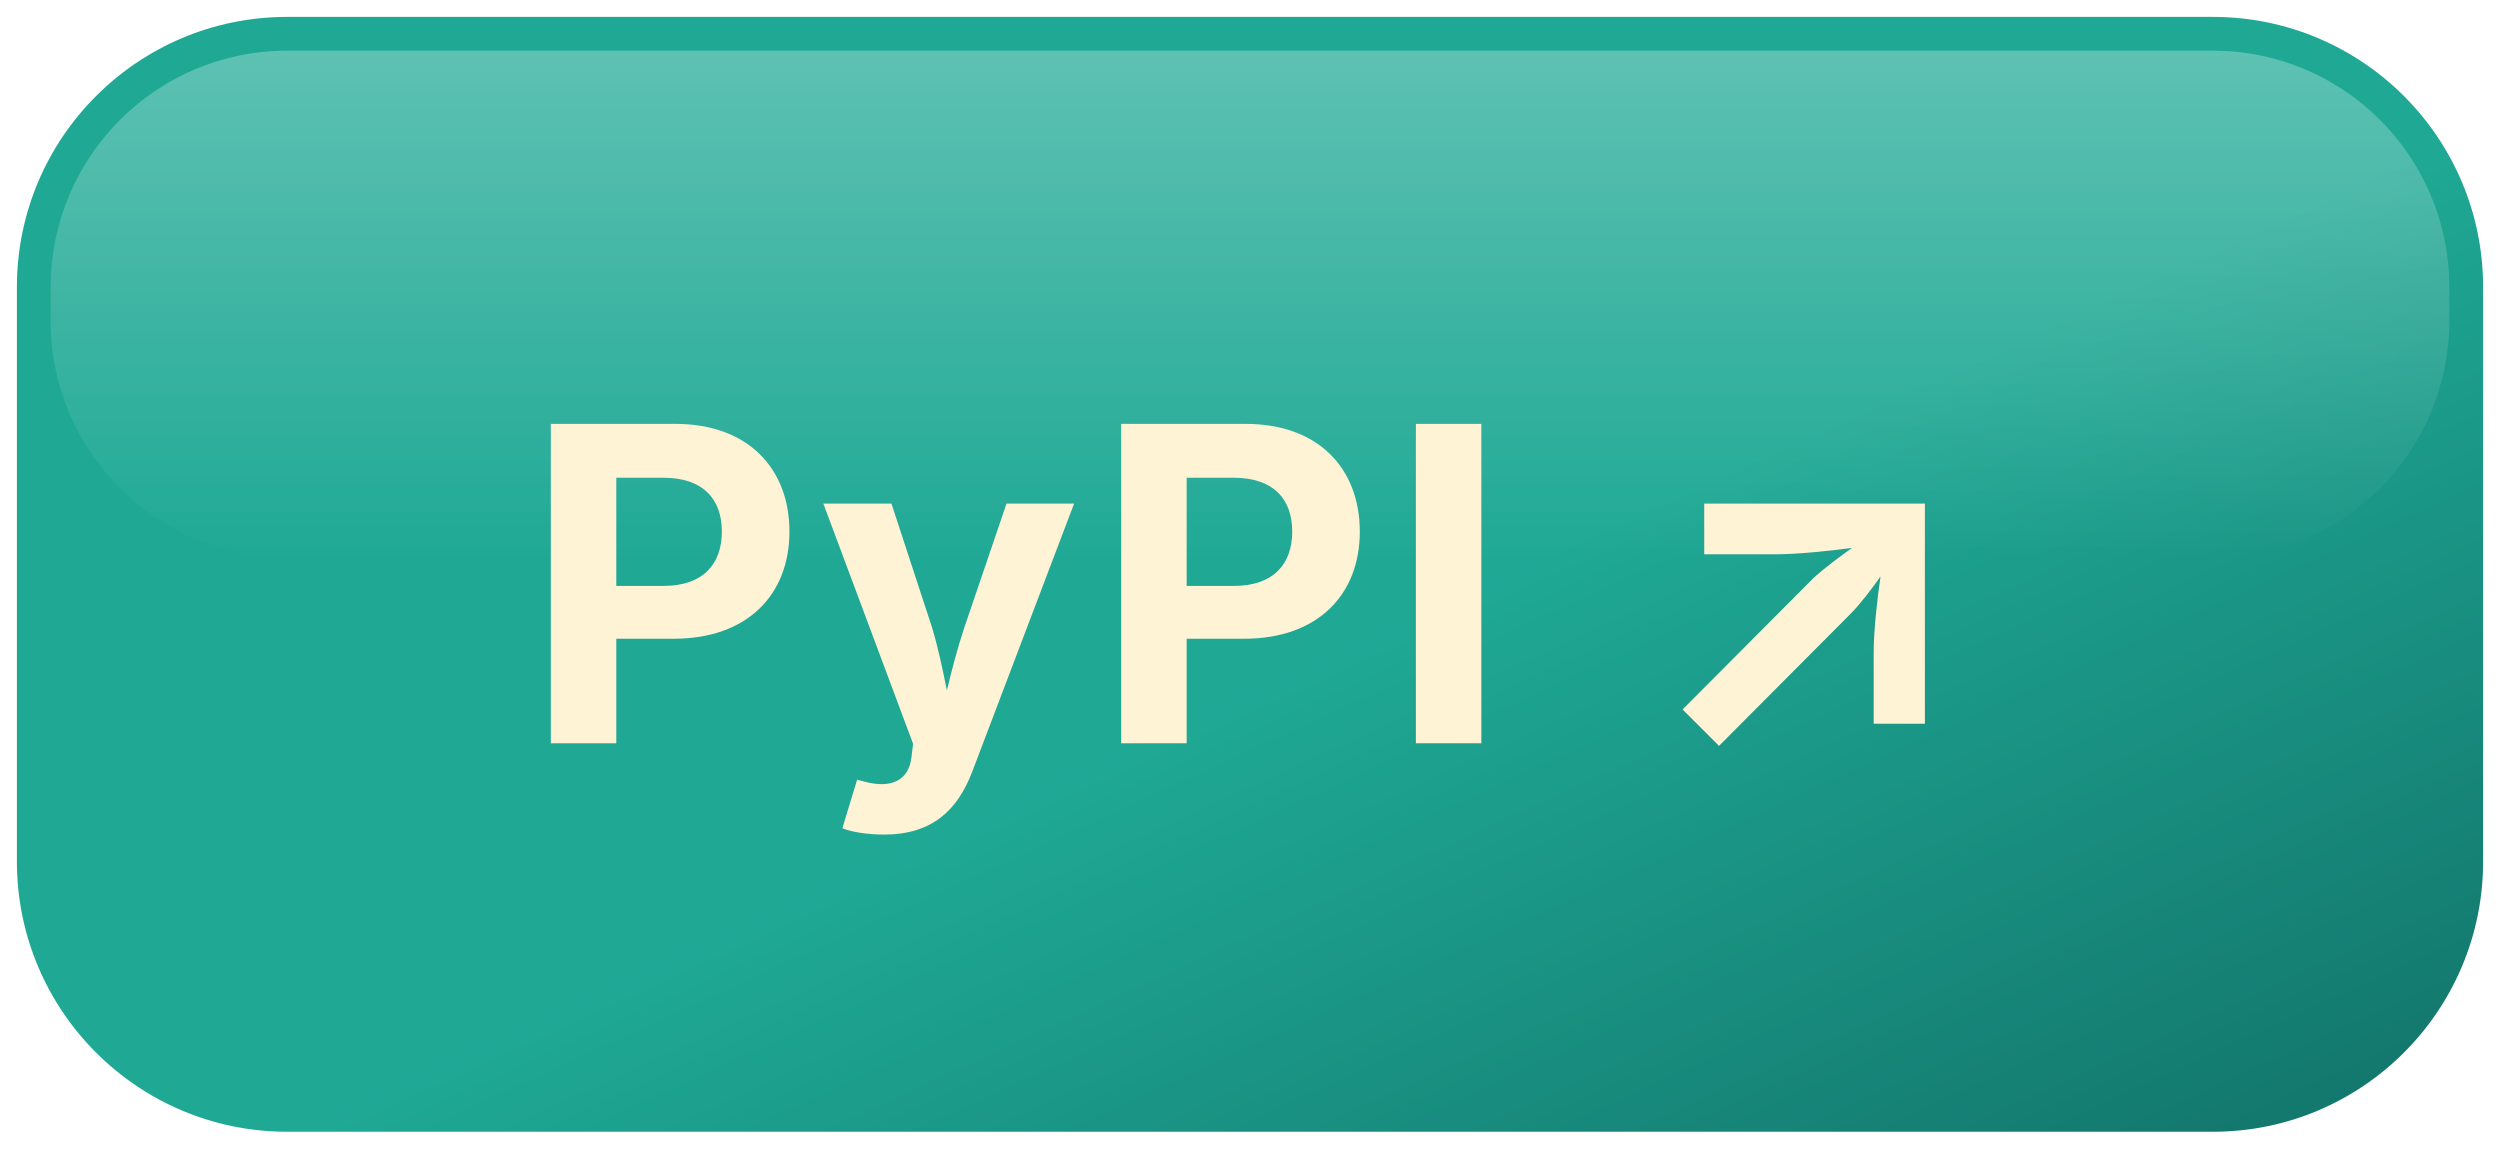
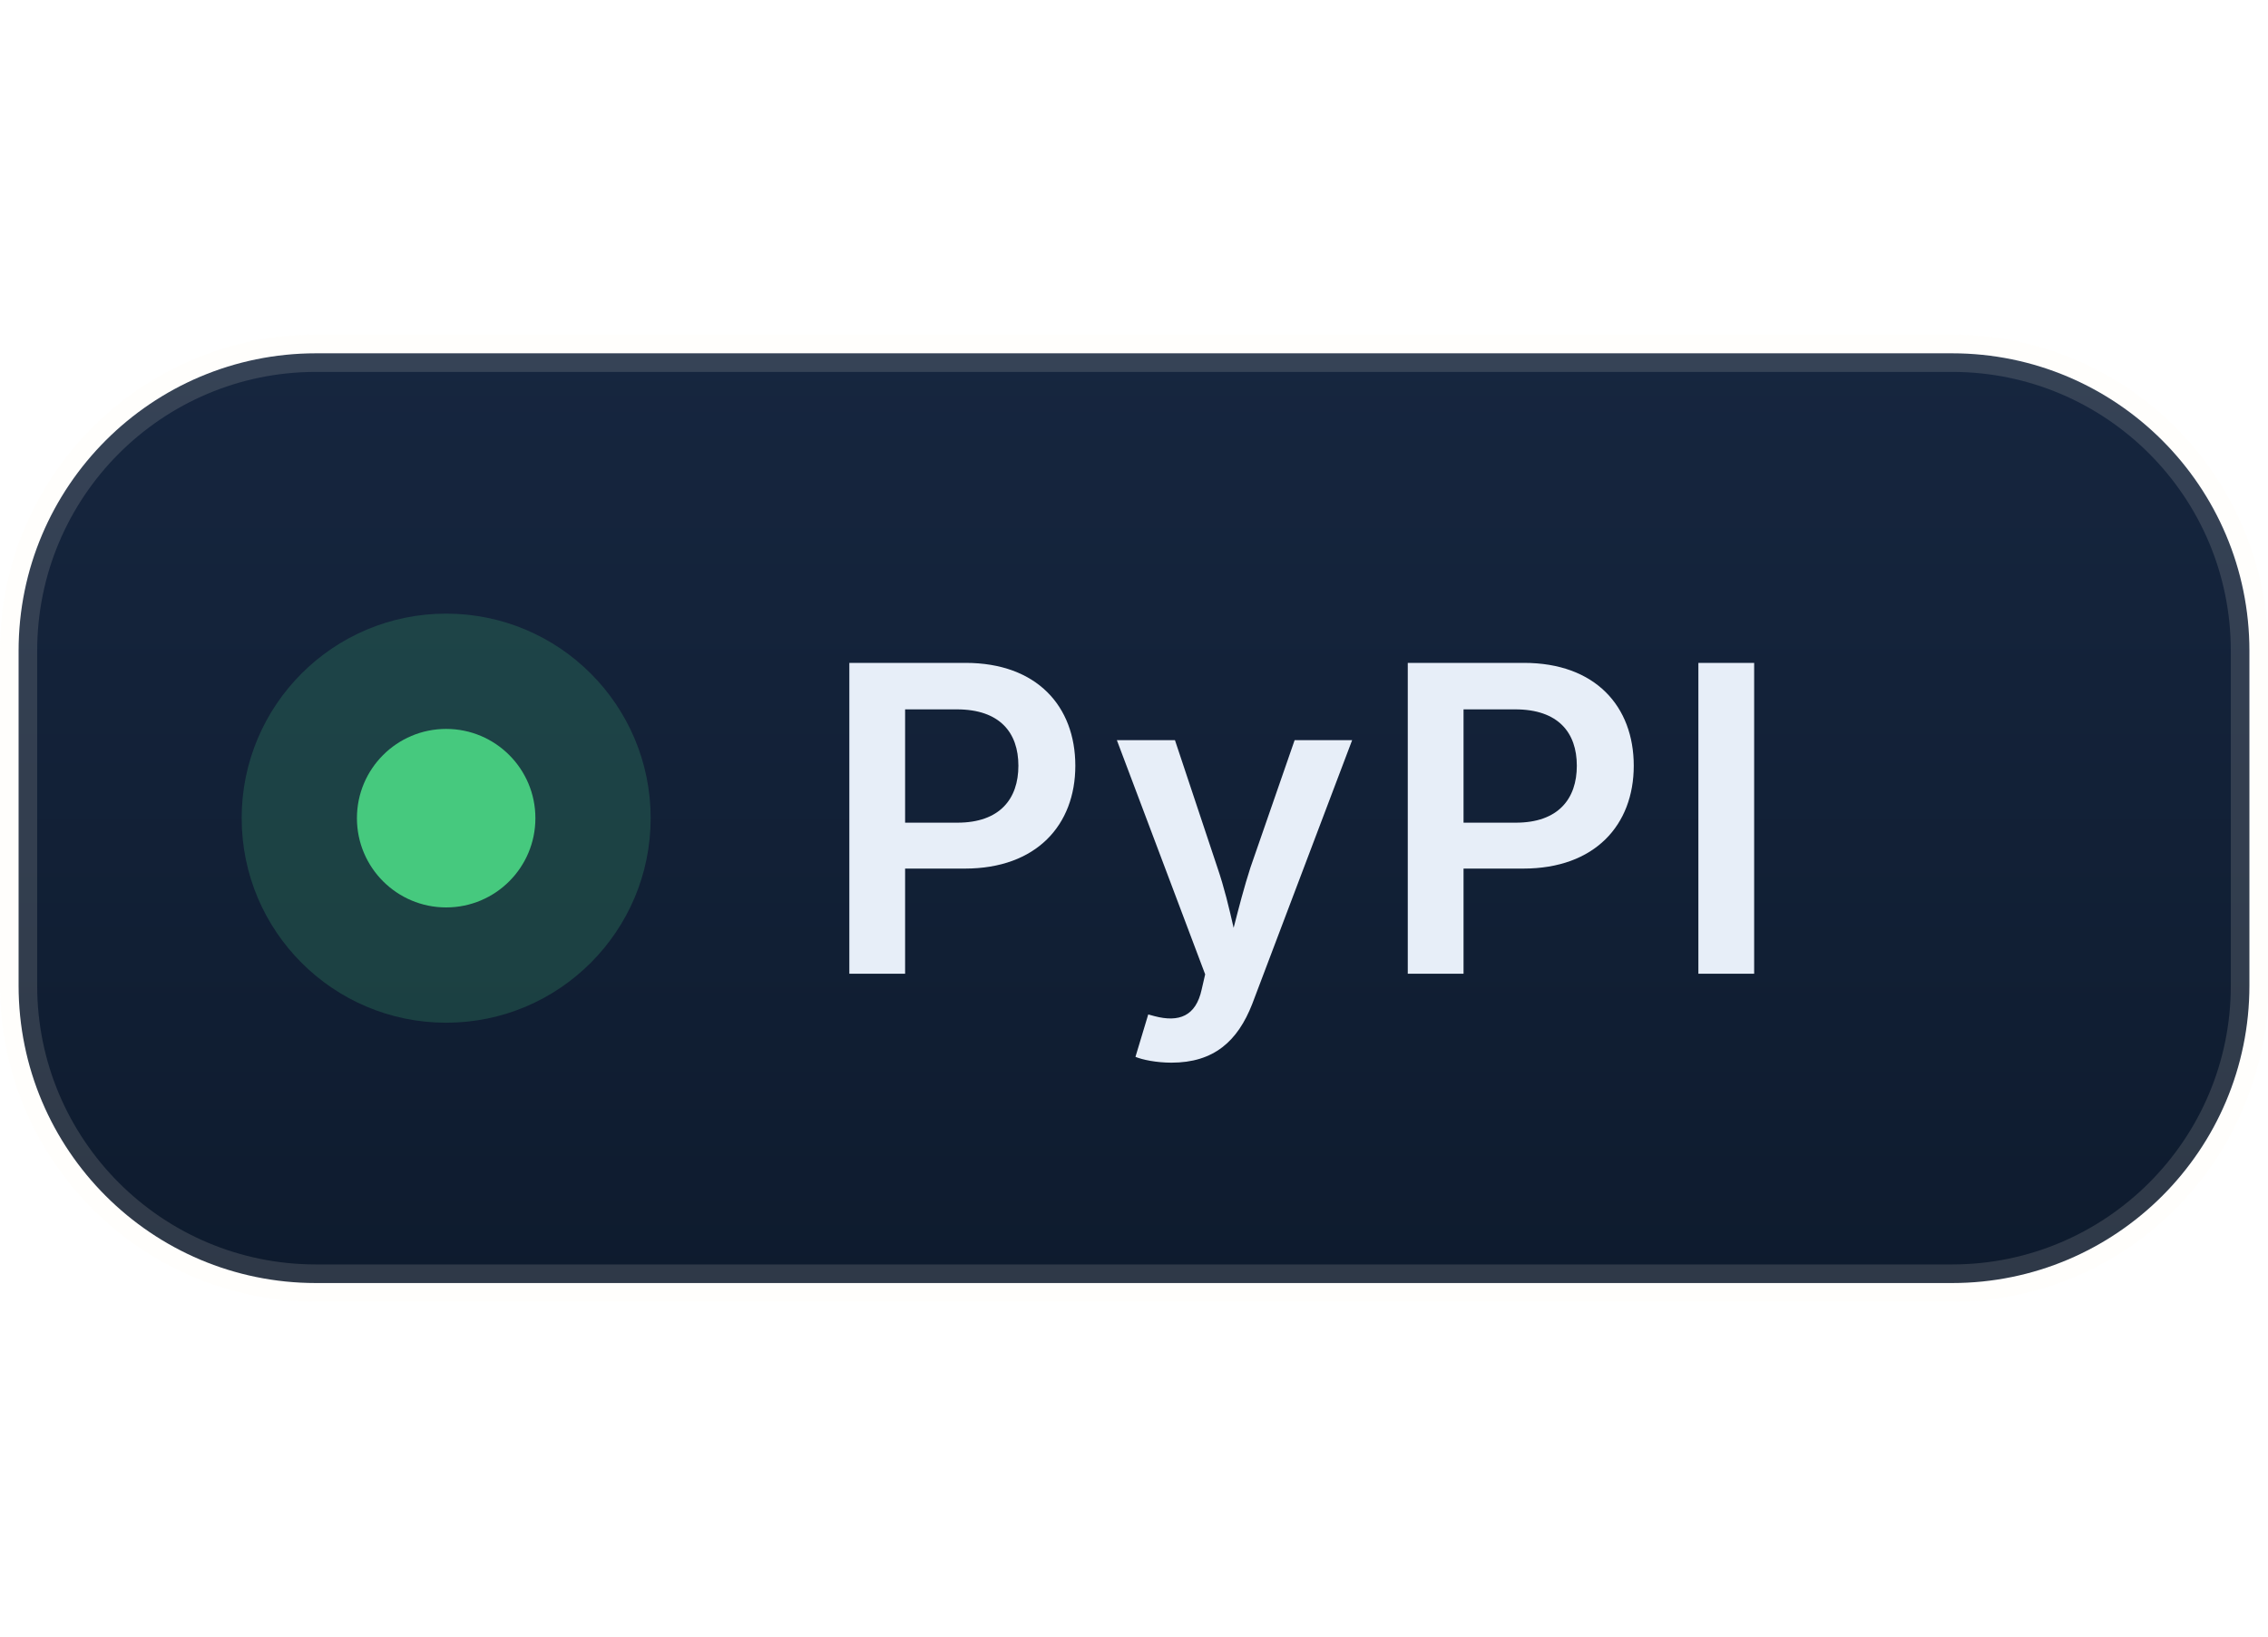
- <svg xmlns="http://www.w3.org/2000/svg" width="74" height="34" viewBox="0 0 74 34" role="img" aria-label="PyPI ↗">
+ <svg xmlns="http://www.w3.org/2000/svg" width="61" height="44" viewBox="0 0 61 44" role="img" aria-label="PyPI">
  <defs>
-     <linearGradient id="fill" x1="0" y1="0" x2="1" y2="1">
-       <stop offset="0" stop-color="#1fa995" />
-       <stop offset="0.55" stop-color="#1fa995" />
-       <stop offset="1" stop-color="#12736A" />
-     </linearGradient>
-     <linearGradient id="sheen" x1="0" y1="0" x2="0" y2="1">
-       <stop offset="0" stop-color="#ffffff" stop-opacity="0.28" />
-       <stop offset="1" stop-color="#ffffff" stop-opacity="0" />
+     <linearGradient id="face" x1="0" y1="0" x2="0" y2="1">
+       <stop offset="0" stop-color="#16263f" />
+       <stop offset="1" stop-color="#0e1b2e" />
    </linearGradient>
  </defs>
-   <rect x="0.5" y="0.5" width="73" height="33" rx="8" fill="url(#fill)" />
-   <rect x="1.5" y="1.5" width="71" height="15" rx="7" fill="url(#sheen)" />
-   <text x="37" y="22" text-anchor="middle" font-family="Segoe UI, Inter, -apple-system, BlinkMacSystemFont, Helvetica, Arial, sans-serif" font-size="13" font-weight="700" letter-spacing="0.3" fill="#FFF3D6">PyPI ↗</text>
+   <rect x="0.5" y="9.5" width="60" height="25" rx="8" fill="url(#face)" stroke="rgba(251, 243, 228, 0.14)" stroke-width="1" />
+   <circle cx="12" cy="22" r="5.5" fill="rgba(70, 201, 126, 0.2)" />
+   <circle cx="12" cy="22" r="2.4" fill="#46c97e" />
+   <text x="22" y="22" dominant-baseline="central" font-family="Segoe UI, Inter, -apple-system, BlinkMacSystemFont, Helvetica, Arial, sans-serif" font-size="11.5" font-weight="600" letter-spacing="0.4" fill="#e7eef8">PyPI</text>
</svg>
